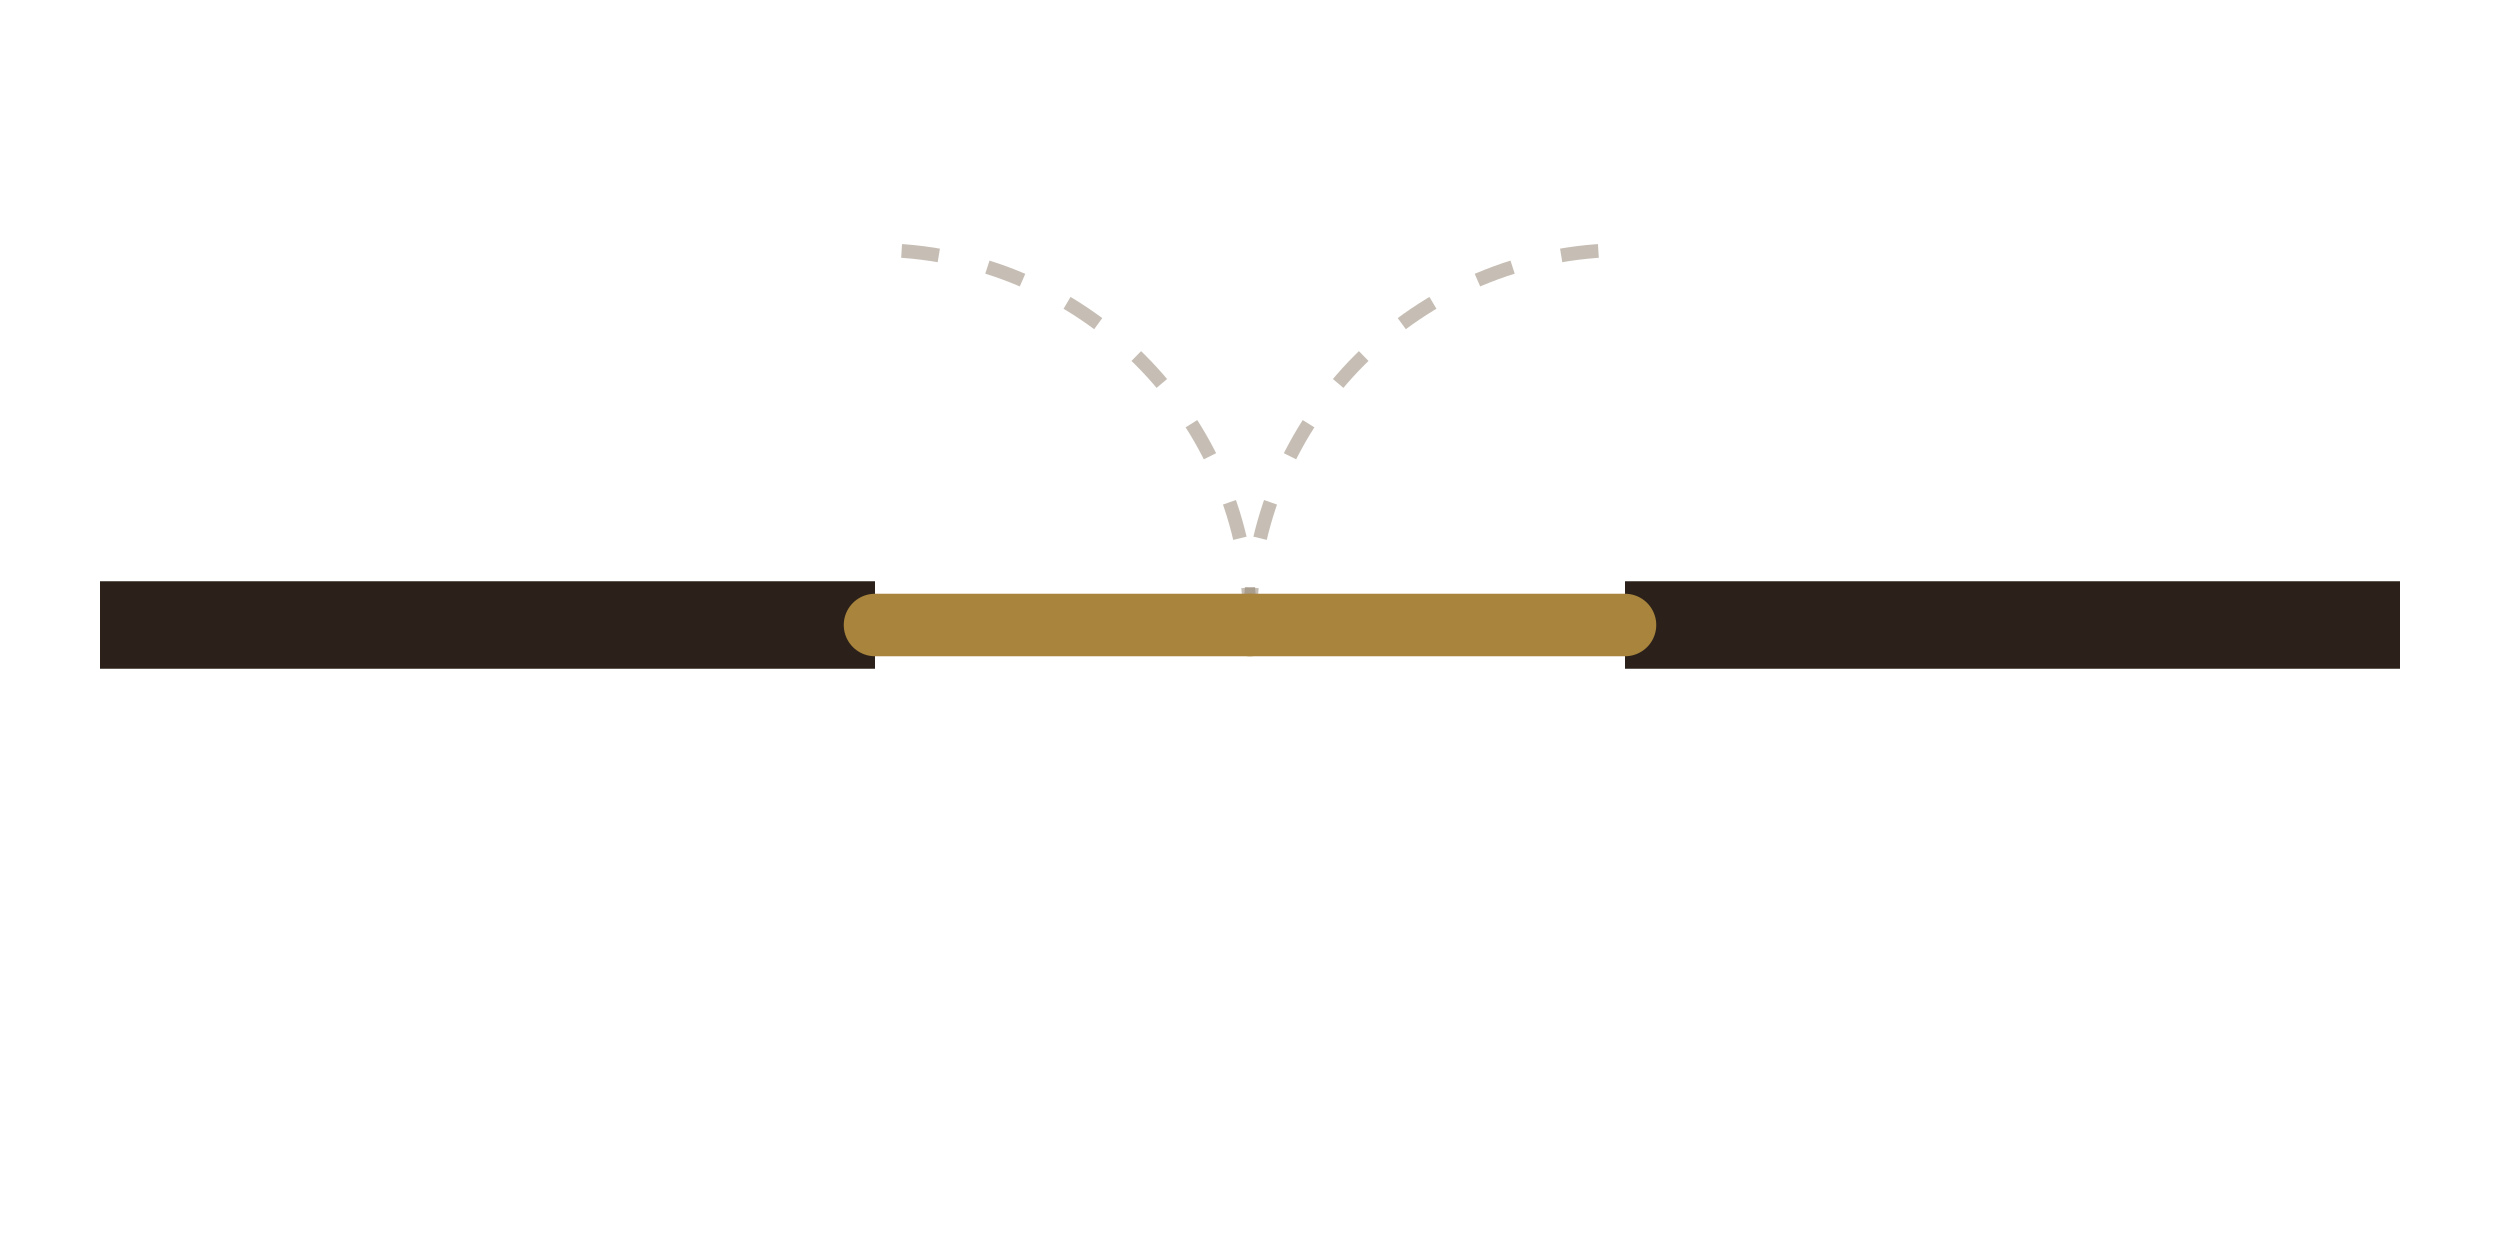
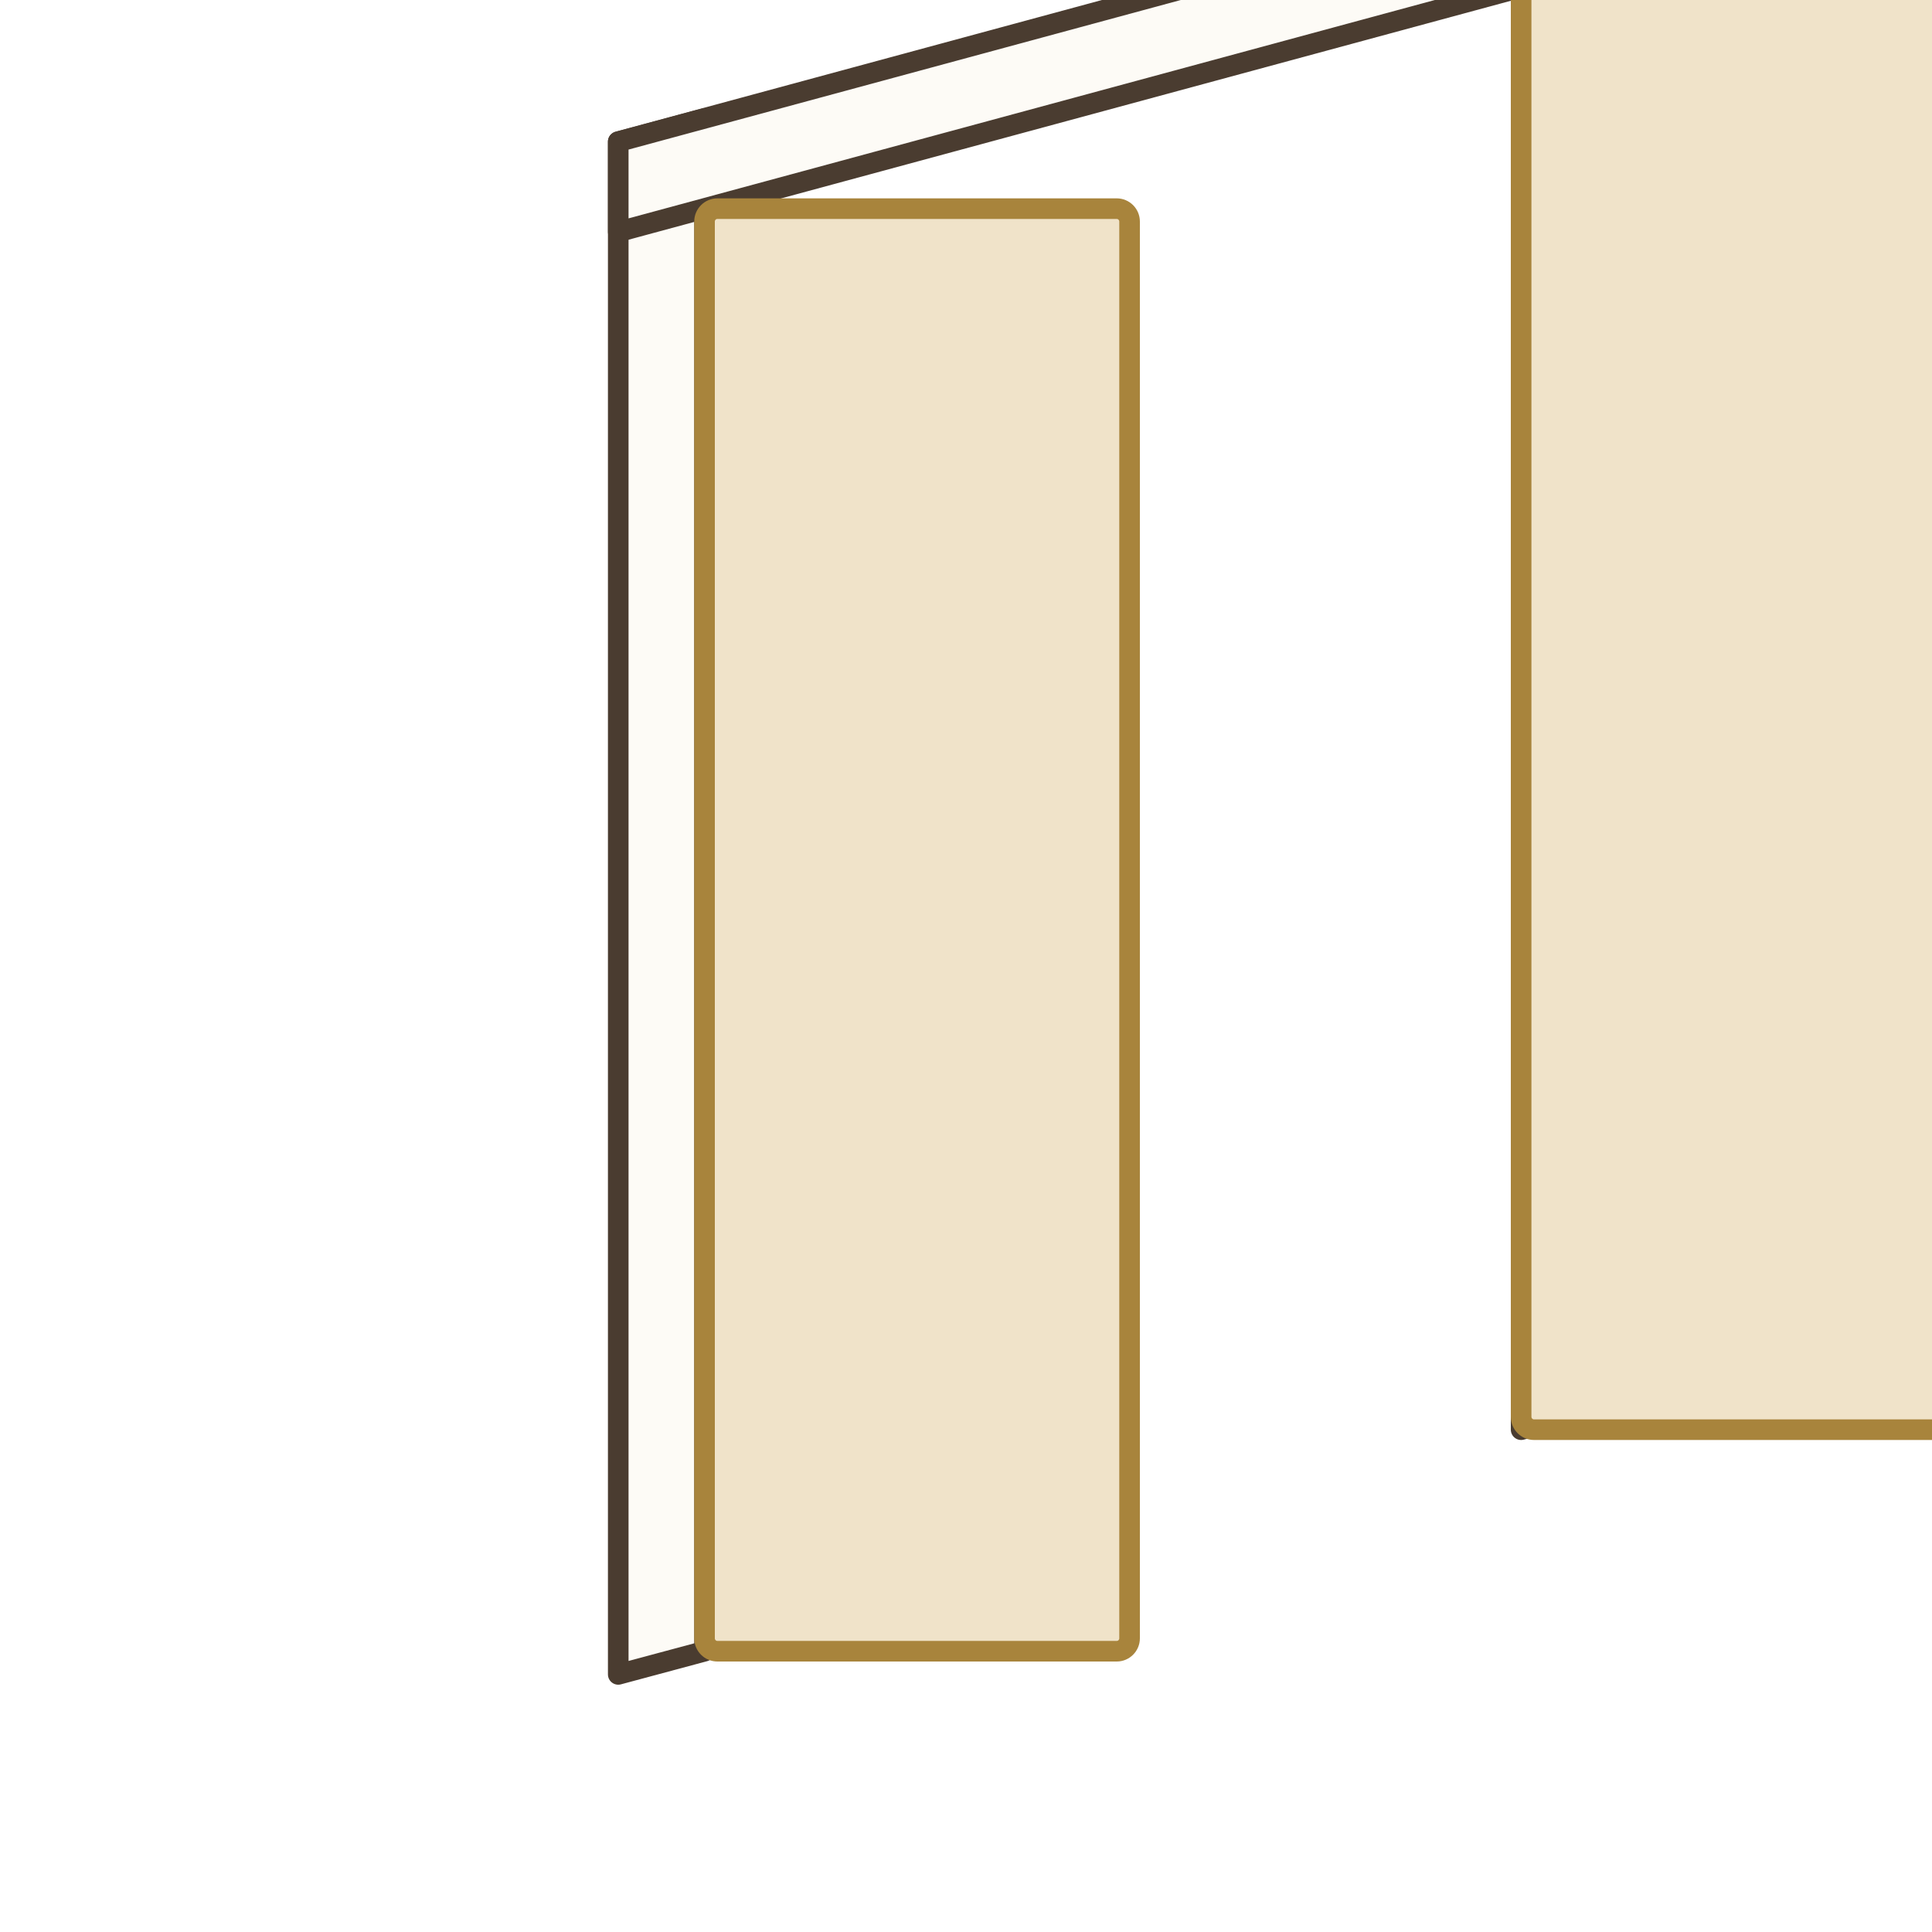
- <svg xmlns="http://www.w3.org/2000/svg" viewBox="0 0 200 100" role="img" aria-label="">
-   <style>.m{stroke:#2b211a;stroke-width:7;stroke-linecap:butt}.a{stroke:#a8843c;stroke-width:5;stroke-linecap:round}.t{stroke:#8d7d6a;stroke-width:1.1;stroke-dasharray:3 4;opacity:.5}.s{stroke:#8d7d6a;stroke-width:1.6;opacity:.75}line,path,rect{fill:none}g,path,line,rect{transform-box:view-box}.s1{transform-origin:70px 50px;animation:d1 4s ease-in-out infinite}.s2{transform-origin:130px 50px;animation:d2 4s ease-in-out infinite}@keyframes d1{0%,10%{transform:rotate(0)}45%,62%{transform:rotate(-78deg)}92%,100%{transform:rotate(0)}}@keyframes d2{0%,10%{transform:rotate(0)}45%,62%{transform:rotate(78deg)}92%,100%{transform:rotate(0)}}</style>
-   <line class="m" x1="8" y1="50" x2="70" y2="50" />
-   <line class="m" x1="130" y1="50" x2="192" y2="50" />
-   <path class="t" d="M100 50 A30 30 0 0 0 70 20" />
-   <path class="t" d="M100 50 A30 30 0 0 1 130 20" />
-   <line class="a s1" x1="70" y1="50" x2="100" y2="50" />
-   <line class="a s2" x1="100" y1="50" x2="130" y2="50" />
+ <svg xmlns="http://www.w3.org/2000/svg" viewBox="0 0 150 150" role="img" aria-label="">
+   <style>g{transform-box:view-box;transform-origin:0 0}.l1{animation:a1 5.2s linear infinite}.l2{animation:a2 5.2s linear infinite}@keyframes a1{0%{transform:matrix(0.960,-0.260,0,1,0,0)}10%{transform:matrix(0.960,-0.260,0,1,0,0)}16%{transform:matrix(0.900,-0.235,0,1,0,0)}22%{transform:matrix(0.717,-0.163,0,1,0,0)}28%{transform:matrix(0.424,-0.058,0,1,0,0)}34%{transform:matrix(0.092,0.053,0,1,0,0)}40%{transform:matrix(-0.171,0.136,0,1,0,0)}46%{transform:matrix(-0.274,0.167,0,1,0,0)}64%{transform:matrix(-0.274,0.167,0,1,0,0)}69%{transform:matrix(-0.171,0.136,0,1,0,0)}75%{transform:matrix(0.092,0.053,0,1,0,0)}80%{transform:matrix(0.424,-0.058,0,1,0,0)}85%{transform:matrix(0.717,-0.163,0,1,0,0)}91%{transform:matrix(0.900,-0.235,0,1,0,0)}100%{transform:matrix(0.960,-0.260,0,1,0,0)}}@keyframes a2{0%{transform:matrix(-0.960,0.260,0,1,0,0)}10%{transform:matrix(-0.960,0.260,0,1,0,0)}16%{transform:matrix(-1.002,0.279,0,1,0,0)}22%{transform:matrix(-1.083,0.319,0,1,0,0)}28%{transform:matrix(-1.131,0.353,0,1,0,0)}34%{transform:matrix(-1.111,0.367,0,1,0,0)}40%{transform:matrix(-1.052,0.363,0,1,0,0)}46%{transform:matrix(-1.018,0.358,0,1,0,0)}64%{transform:matrix(-1.018,0.358,0,1,0,0)}69%{transform:matrix(-1.052,0.363,0,1,0,0)}75%{transform:matrix(-1.111,0.367,0,1,0,0)}80%{transform:matrix(-1.131,0.353,0,1,0,0)}85%{transform:matrix(-1.083,0.319,0,1,0,0)}91%{transform:matrix(-1.002,0.279,0,1,0,0)}100%{transform:matrix(-0.960,0.260,0,1,0,0)}}</style>
+   <g style="transform:translate(48px,130px)">
+     <path d="M70.1 -19.0 L73.7 -20.5 L73.7 -132.5 L70.1 -131.0 Z" fill="#e6dccb" stroke="#4a3c30" stroke-width="1.2" stroke-linejoin="round" />
+     <path d="M0.0 -112.0 L76.8 -132.8 L80.4 -134.4 L3.6 -113.6 Z" fill="#f3ede1" stroke="#4a3c30" stroke-width="1.2" stroke-linejoin="round" />
+     <path d="M0.0 0.0 L6.7 -1.8 L6.7 -120.8 L0.0 -119.0 Z" fill="#fdfbf6" stroke="#4a3c30" stroke-width="1.6" stroke-linejoin="round" />
+     <path d="M70.1 -19.0 L76.8 -20.8 L76.8 -139.8 L70.1 -138.0 Z" fill="#fdfbf6" stroke="#4a3c30" stroke-width="1.6" stroke-linejoin="round" />
+     <path d="M0.0 -112.0 L76.8 -132.8 L76.8 -139.8 L0.0 -119.0 Z" fill="#fdfbf6" stroke="#4a3c30" stroke-width="1.6" stroke-linejoin="round" />
+     <g style="transform:translate(6.7px,-113.8px)">
+       <g class="l1">
+         <rect x="0" y="0" width="33" height="112" rx="1" fill="#f0e3c9" stroke="#a8843c" stroke-width="1.6" />
+       </g>
+     </g>
+     <g style="transform:translate(70.1px,-131.0px)">
+       <g class="l2">
+         <rect x="0" y="0" width="33" height="112" rx="1" fill="#f0e3c9" stroke="#a8843c" stroke-width="1.6" />
+       </g>
+     </g>
+   </g>
</svg>
